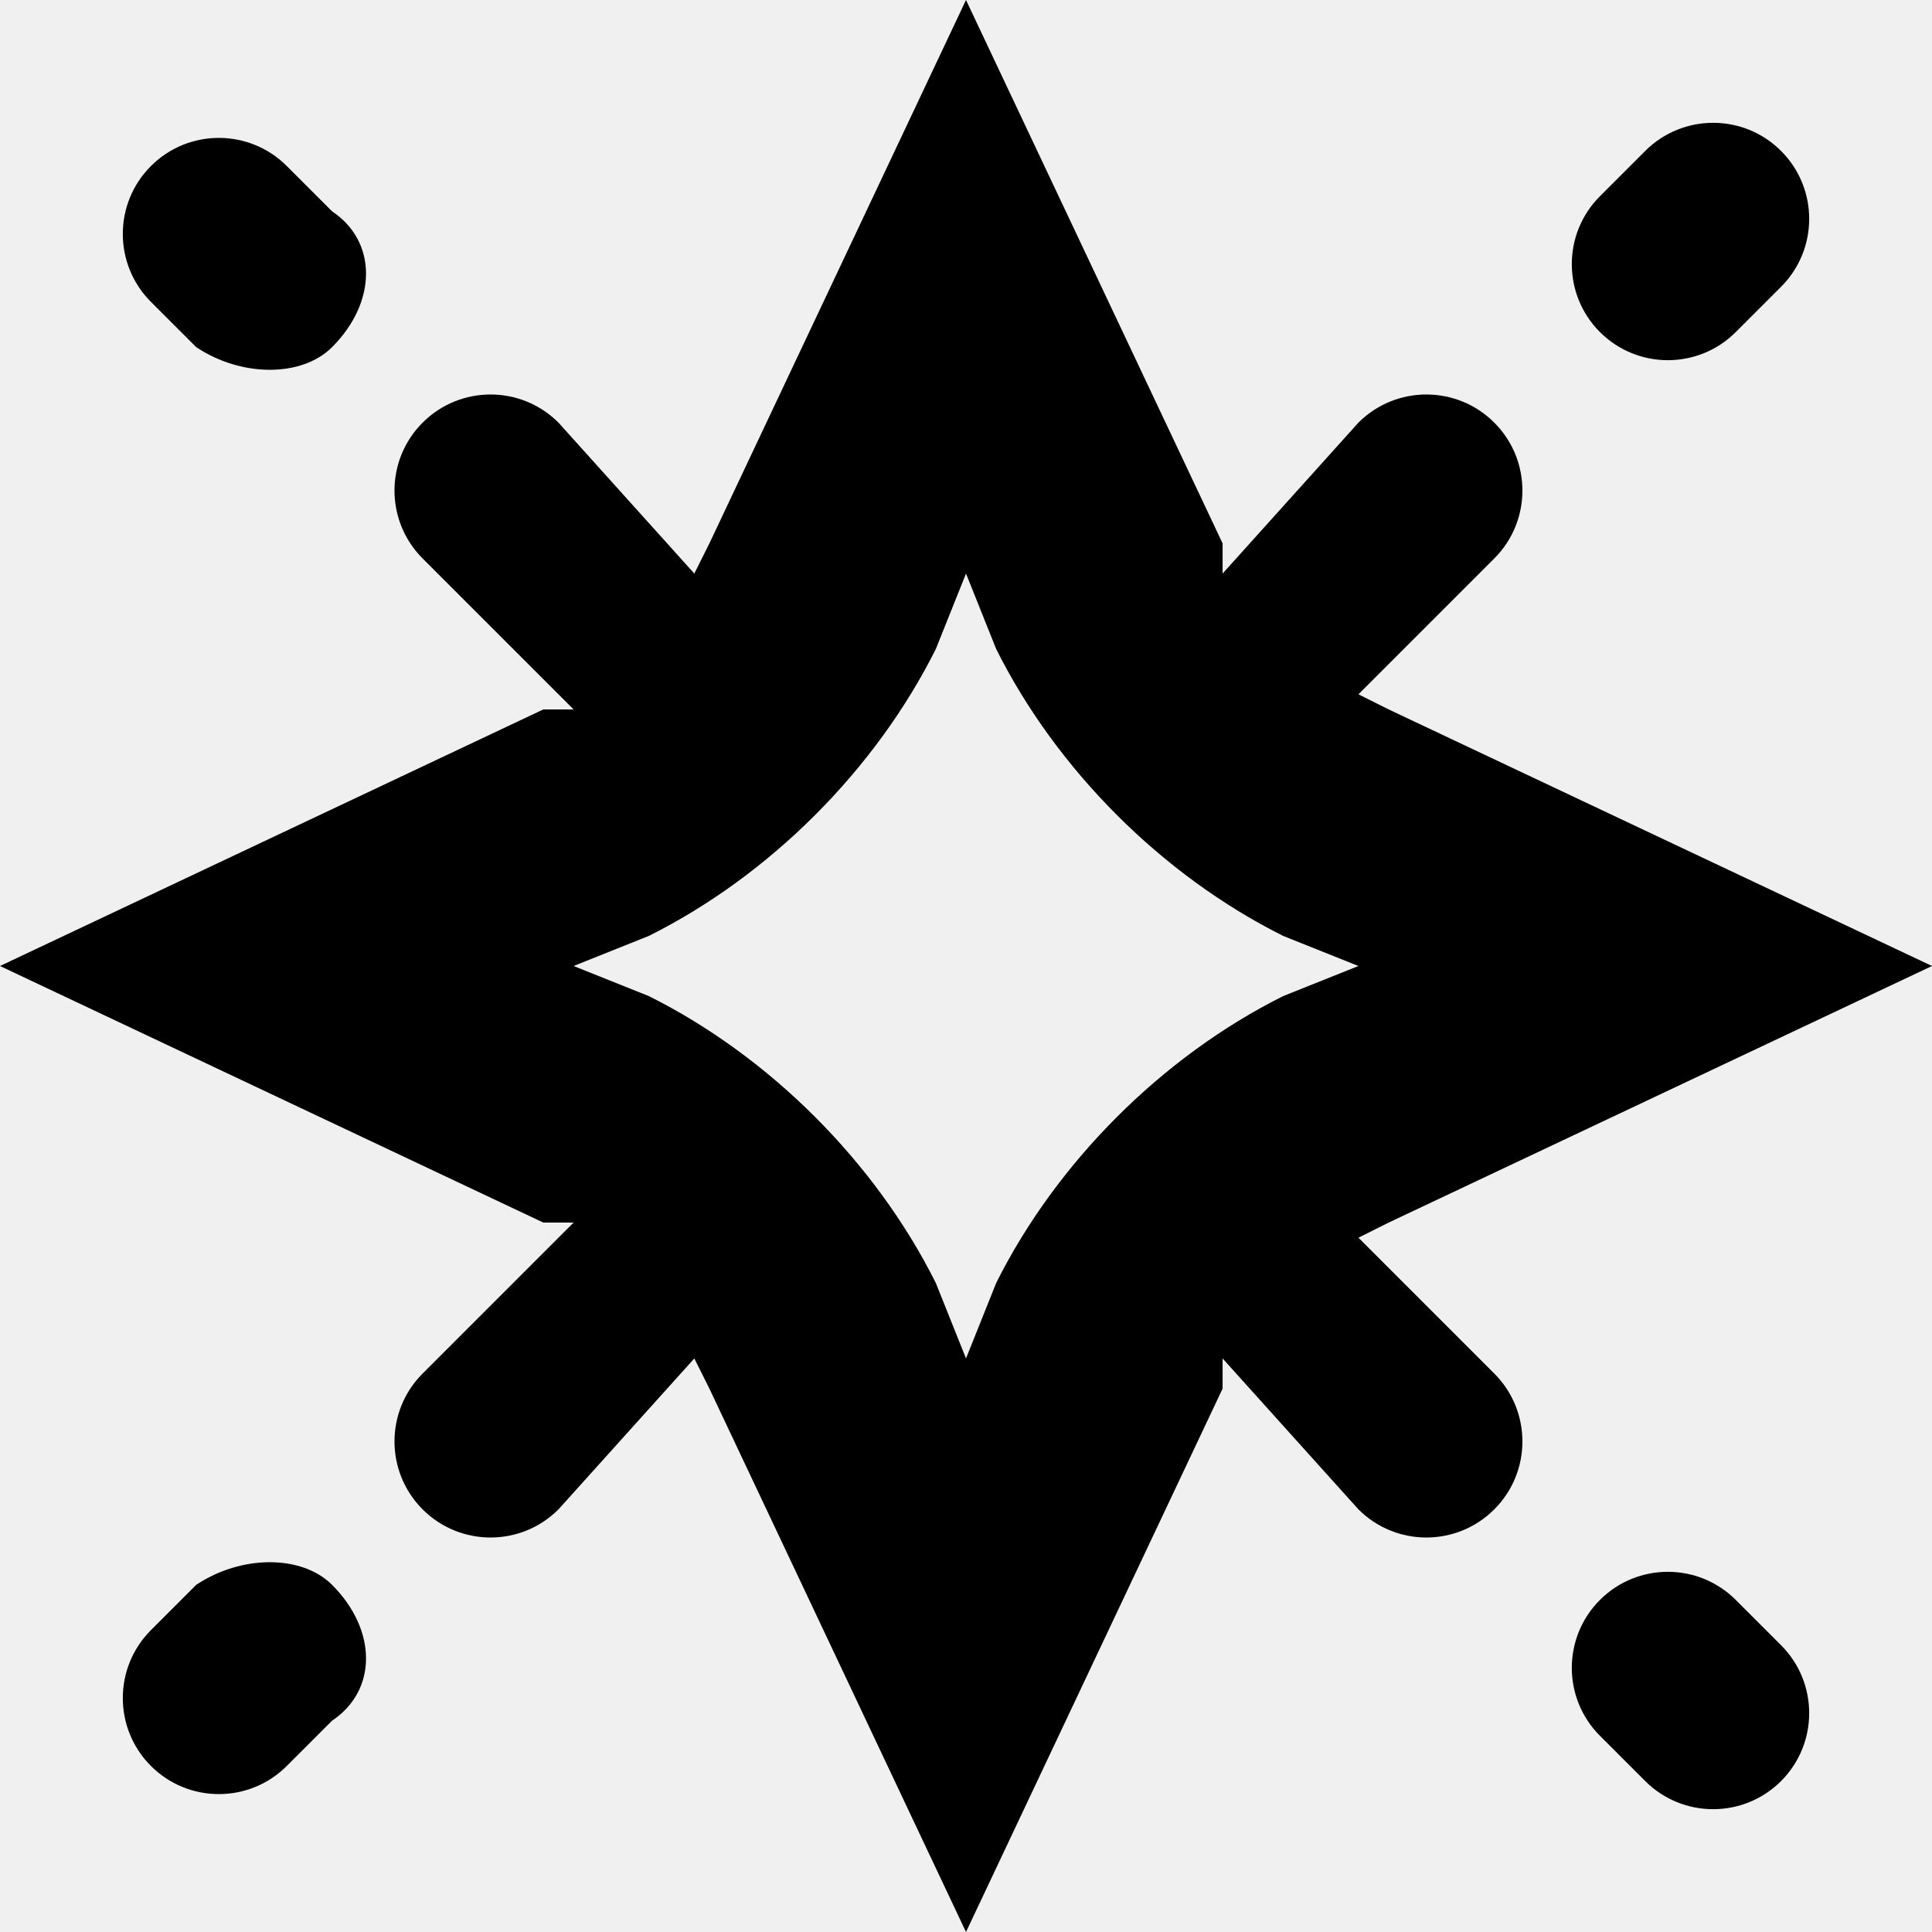
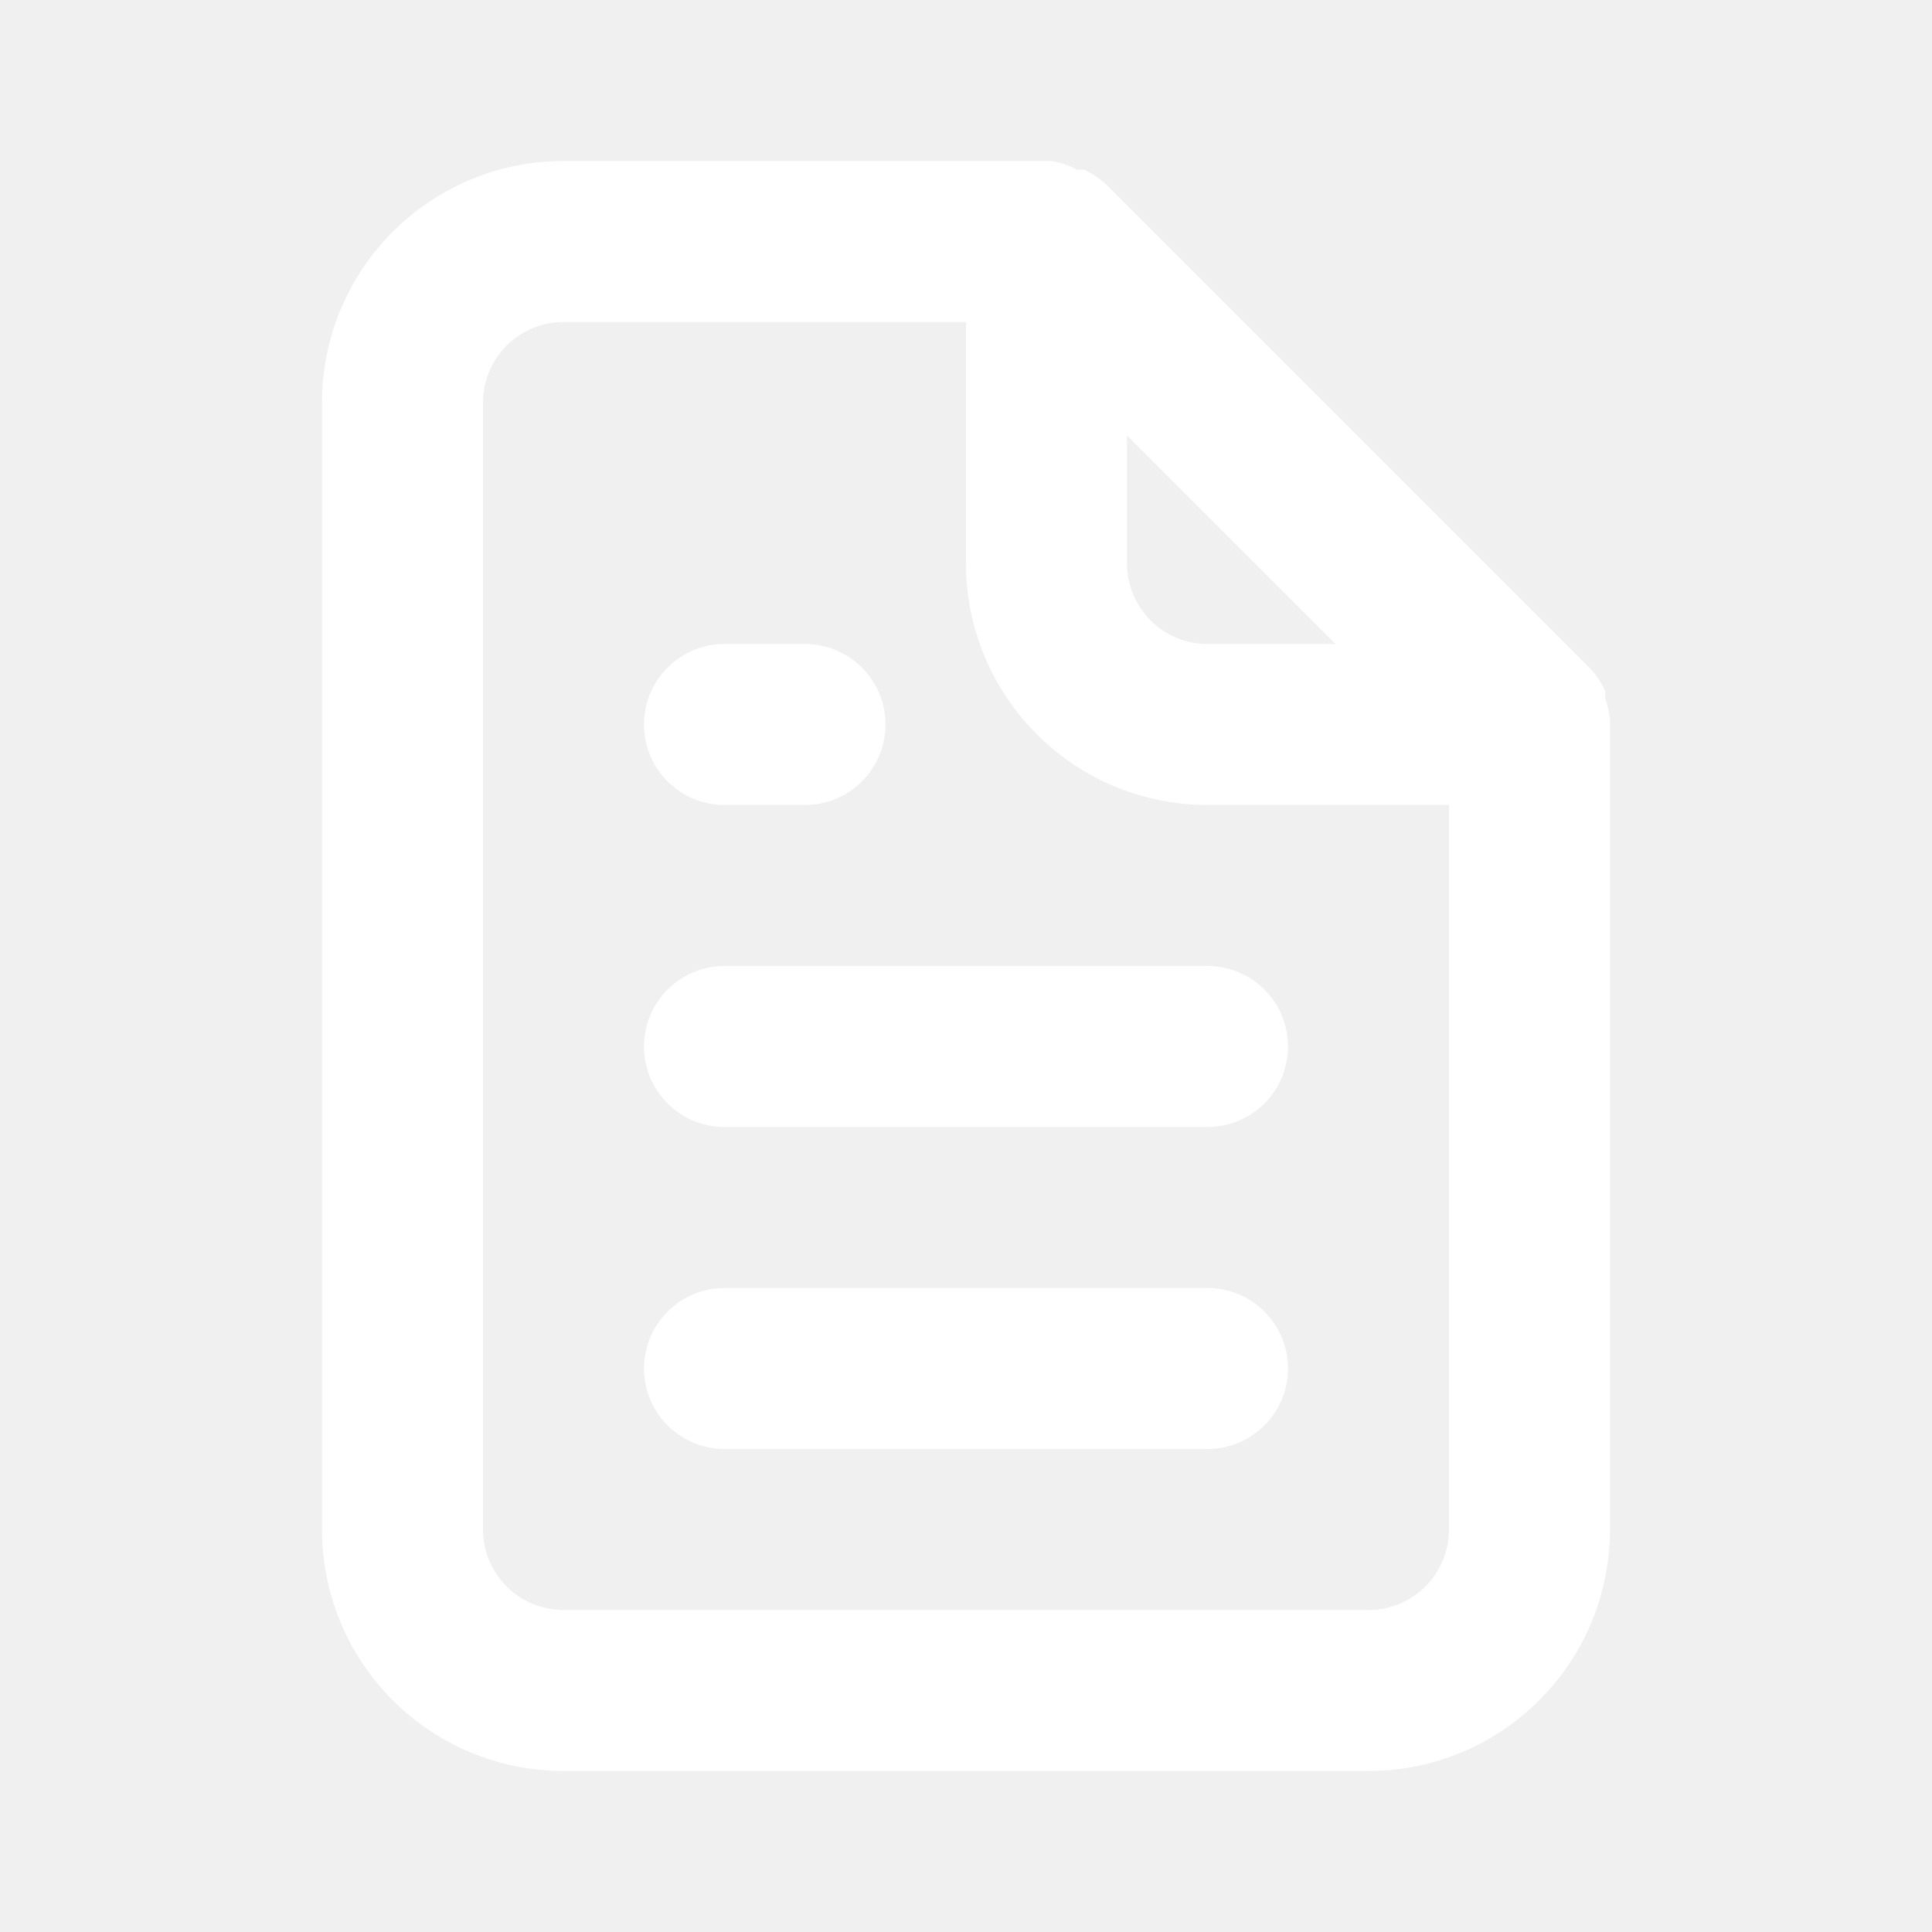
- <svg xmlns="http://www.w3.org/2000/svg" viewBox="0 0 128 128">
-   <path fill-rule="evenodd" d="M81 36 64 0 47 36l-1 2-9-10a6 6 0 0 0-9 9l10 10h-2L0 64l36 17h2L28 91a6 6 0 1 0 9 9l9-10 1 2 17 36 17-36v-2l9 10a6 6 0 1 0 9-9l-9-9 2-1 36-17-36-17-2-1 9-9a6 6 0 1 0-9-9l-9 10v-2Zm-17 2-2 5c-4 8-11 15-19 19l-5 2 5 2c8 4 15 11 19 19l2 5 2-5c4-8 11-15 19-19l5-2-5-2c-8-4-15-11-19-19l-2-5Z" clip-rule="evenodd" />
-   <path d="M118 19a6 6 0 0 0-9-9l-3 3a6 6 0 1 0 9 9l3-3Zm-96 4c-2 2-6 2-9 0l-3-3a6 6 0 1 1 9-9l3 3c3 2 3 6 0 9Zm0 82c-2-2-6-2-9 0l-3 3a6 6 0 1 0 9 9l3-3c3-2 3-6 0-9Zm96 4a6 6 0 0 1-9 9l-3-3a6 6 0 1 1 9-9l3 3Z" />
-   <style>path{fill:#000}@media (prefers-color-scheme:dark){path{fill:#fff}}</style>
+ <svg xmlns="http://www.w3.org/2000/svg" width="24" height="24" viewBox="0 0 24 24" fill="none">
+   <path d="M9 10H10C10.265 10 10.52 9.895 10.707 9.707C10.895 9.52 11 9.265 11 9C11 8.735 10.895 8.48 10.707 8.293C10.52 8.105 10.265 8 10 8H9C8.735 8 8.48 8.105 8.293 8.293C8.105 8.48 8 8.735 8 9C8 9.265 8.105 9.52 8.293 9.707C8.48 9.895 8.735 10 9 10ZM9 12C8.735 12 8.48 12.105 8.293 12.293C8.105 12.48 8 12.735 8 13C8 13.265 8.105 13.52 8.293 13.707C8.48 13.895 8.735 14 9 14H15C15.265 14 15.52 13.895 15.707 13.707C15.895 13.52 16 13.265 16 13C16 12.735 15.895 12.48 15.707 12.293C15.52 12.105 15.265 12 15 12H9ZM20 8.94C19.99 8.848 19.97 8.758 19.94 8.67V8.58C19.892 8.477 19.828 8.383 19.75 8.3L13.75 2.3C13.667 2.222 13.573 2.158 13.47 2.11C13.44 2.106 13.41 2.106 13.38 2.11C13.278 2.052 13.166 2.014 13.05 2H7C6.204 2 5.441 2.316 4.879 2.879C4.316 3.441 4 4.204 4 5V19C4 19.796 4.316 20.559 4.879 21.121C5.441 21.684 6.204 22 7 22H17C17.796 22 18.559 21.684 19.121 21.121C19.684 20.559 20 19.796 20 19V9C20 9 20 9 20 8.94ZM14 5.41L16.59 8H15C14.735 8 14.48 7.895 14.293 7.707C14.105 7.52 14 7.265 14 7V5.41ZM18 19C18 19.265 17.895 19.52 17.707 19.707C17.52 19.895 17.265 20 17 20H7C6.735 20 6.48 19.895 6.293 19.707C6.105 19.52 6 19.265 6 19V5C6 4.735 6.105 4.48 6.293 4.293C6.48 4.105 6.735 4 7 4H12V7C12 7.796 12.316 8.559 12.879 9.121C13.441 9.684 14.204 10 15 10H18V19ZM15 16H9C8.735 16 8.48 16.105 8.293 16.293C8.105 16.48 8 16.735 8 17C8 17.265 8.105 17.52 8.293 17.707C8.48 17.895 8.735 18 9 18H15C15.265 18 15.52 17.895 15.707 17.707C15.895 17.52 16 17.265 16 17C16 16.735 15.895 16.48 15.707 16.293C15.52 16.105 15.265 16 15 16Z" fill="white" />
</svg>
